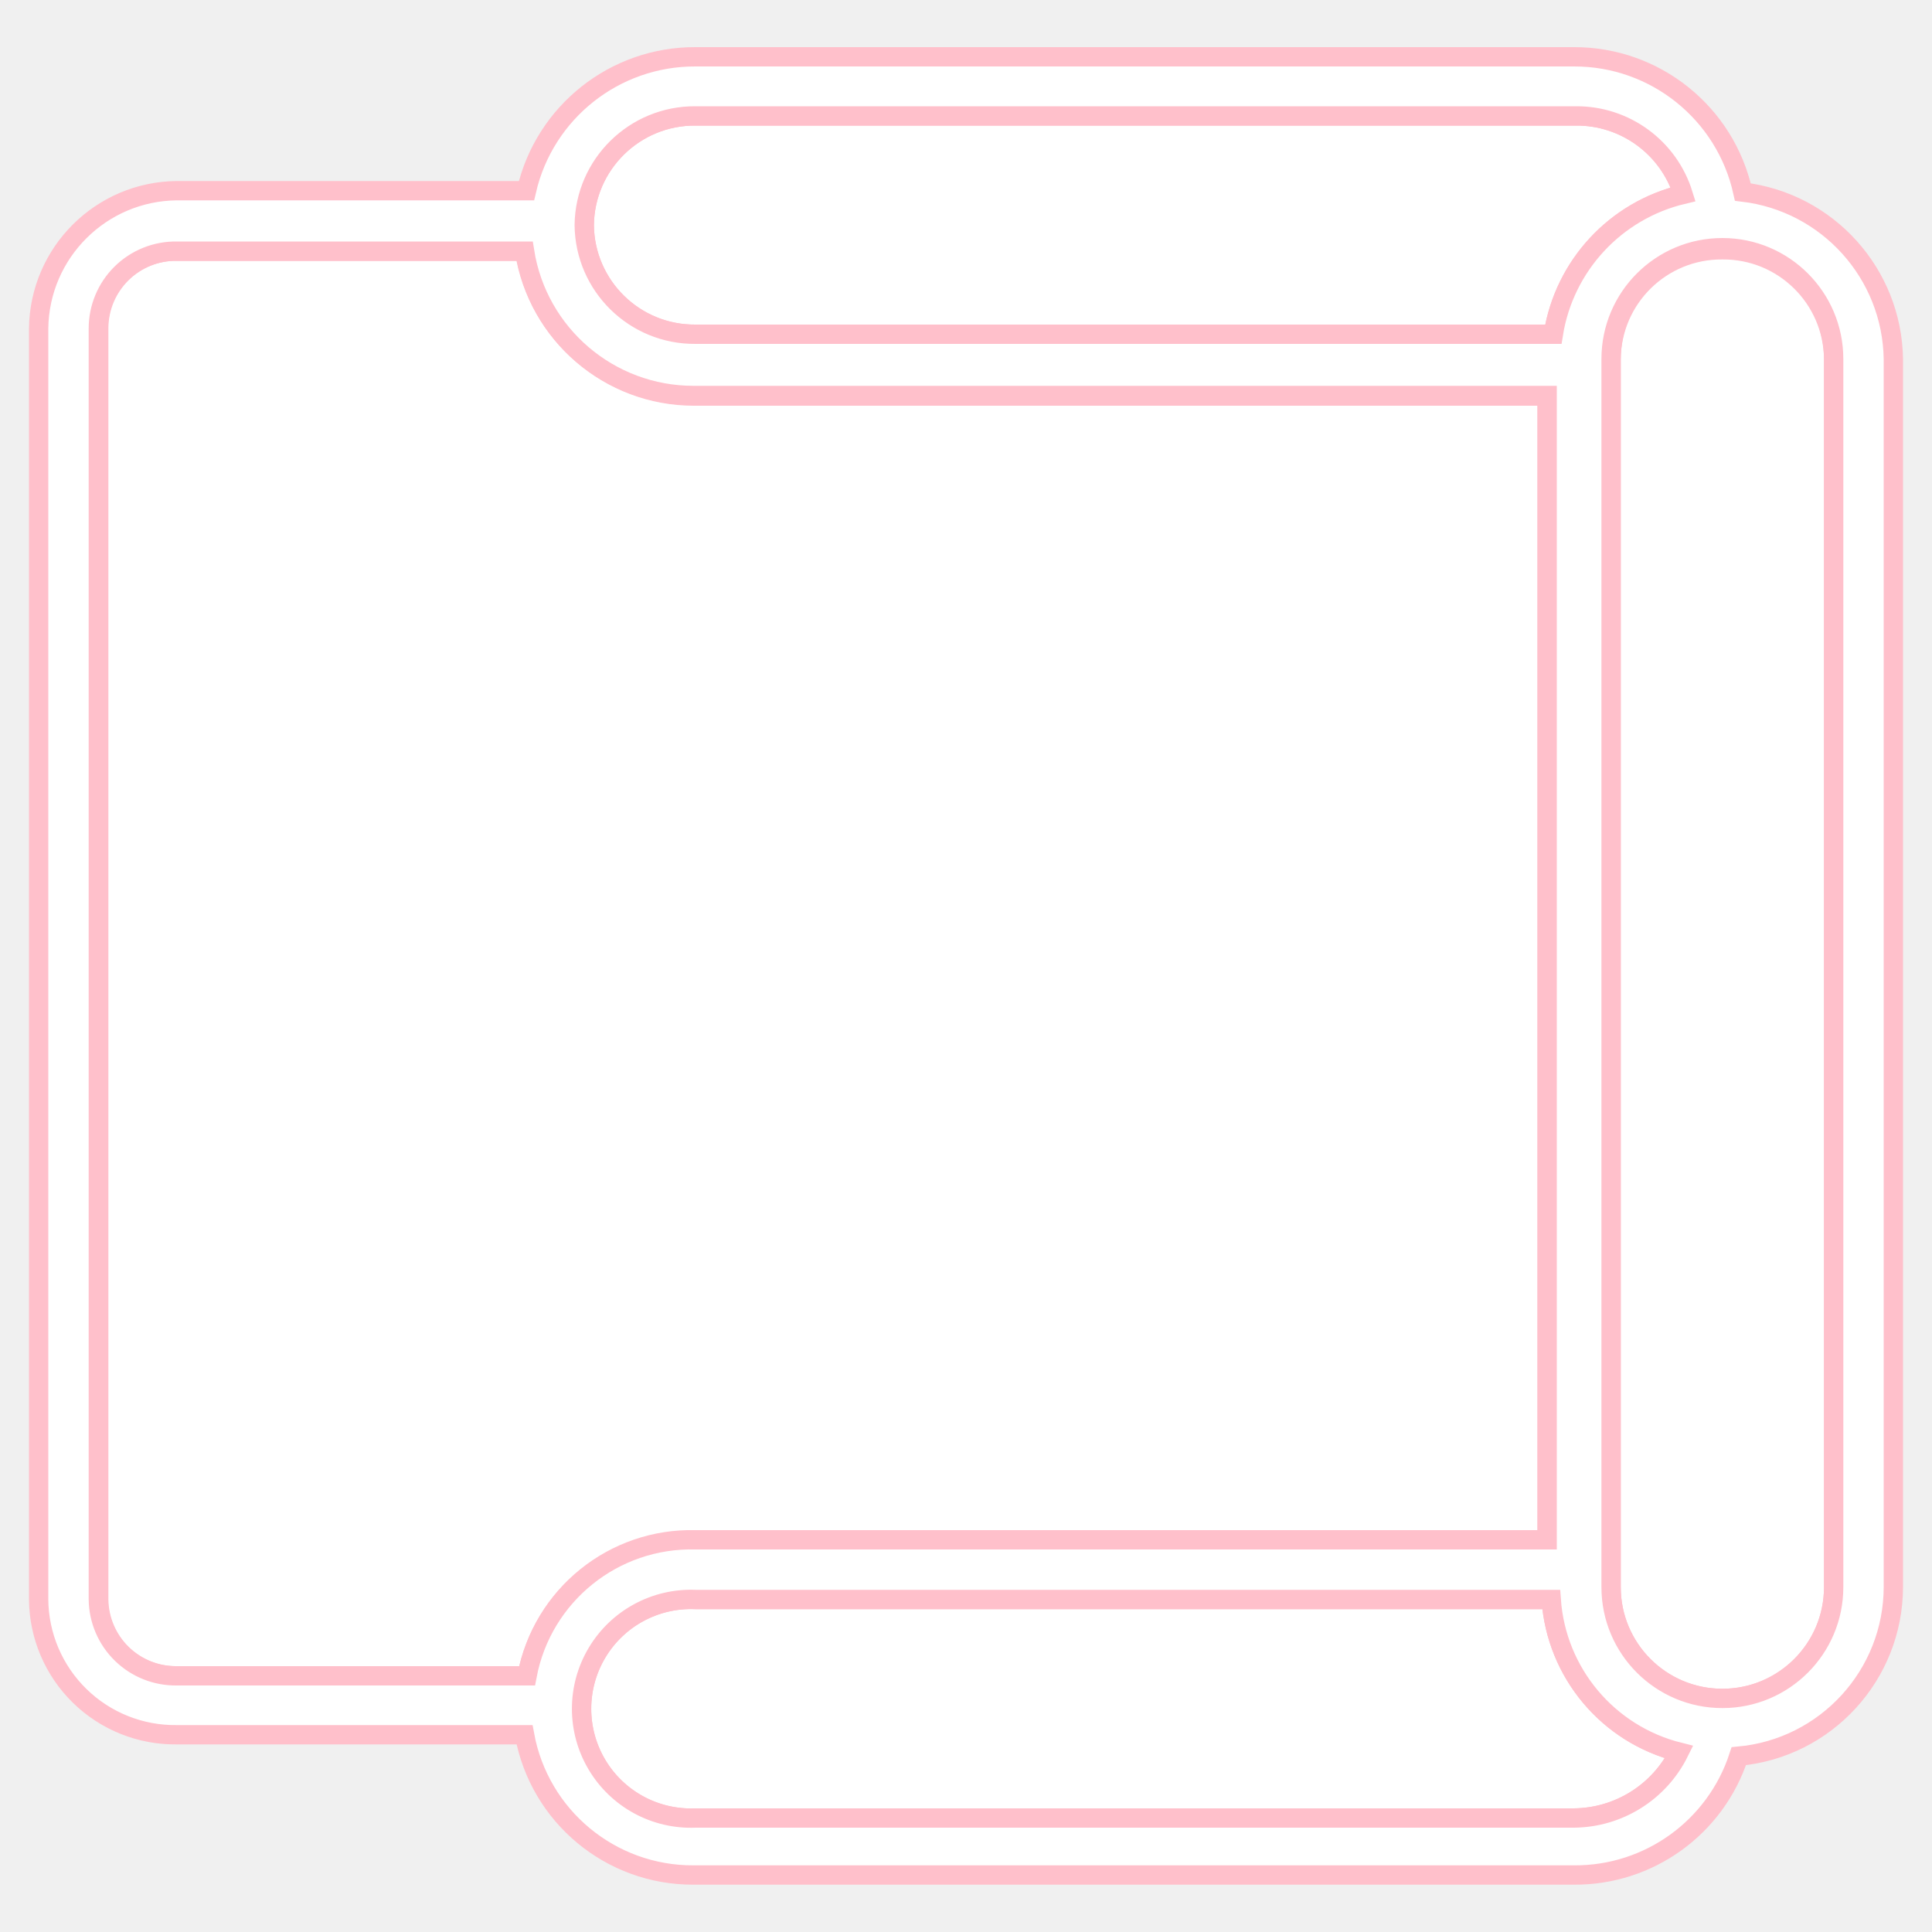
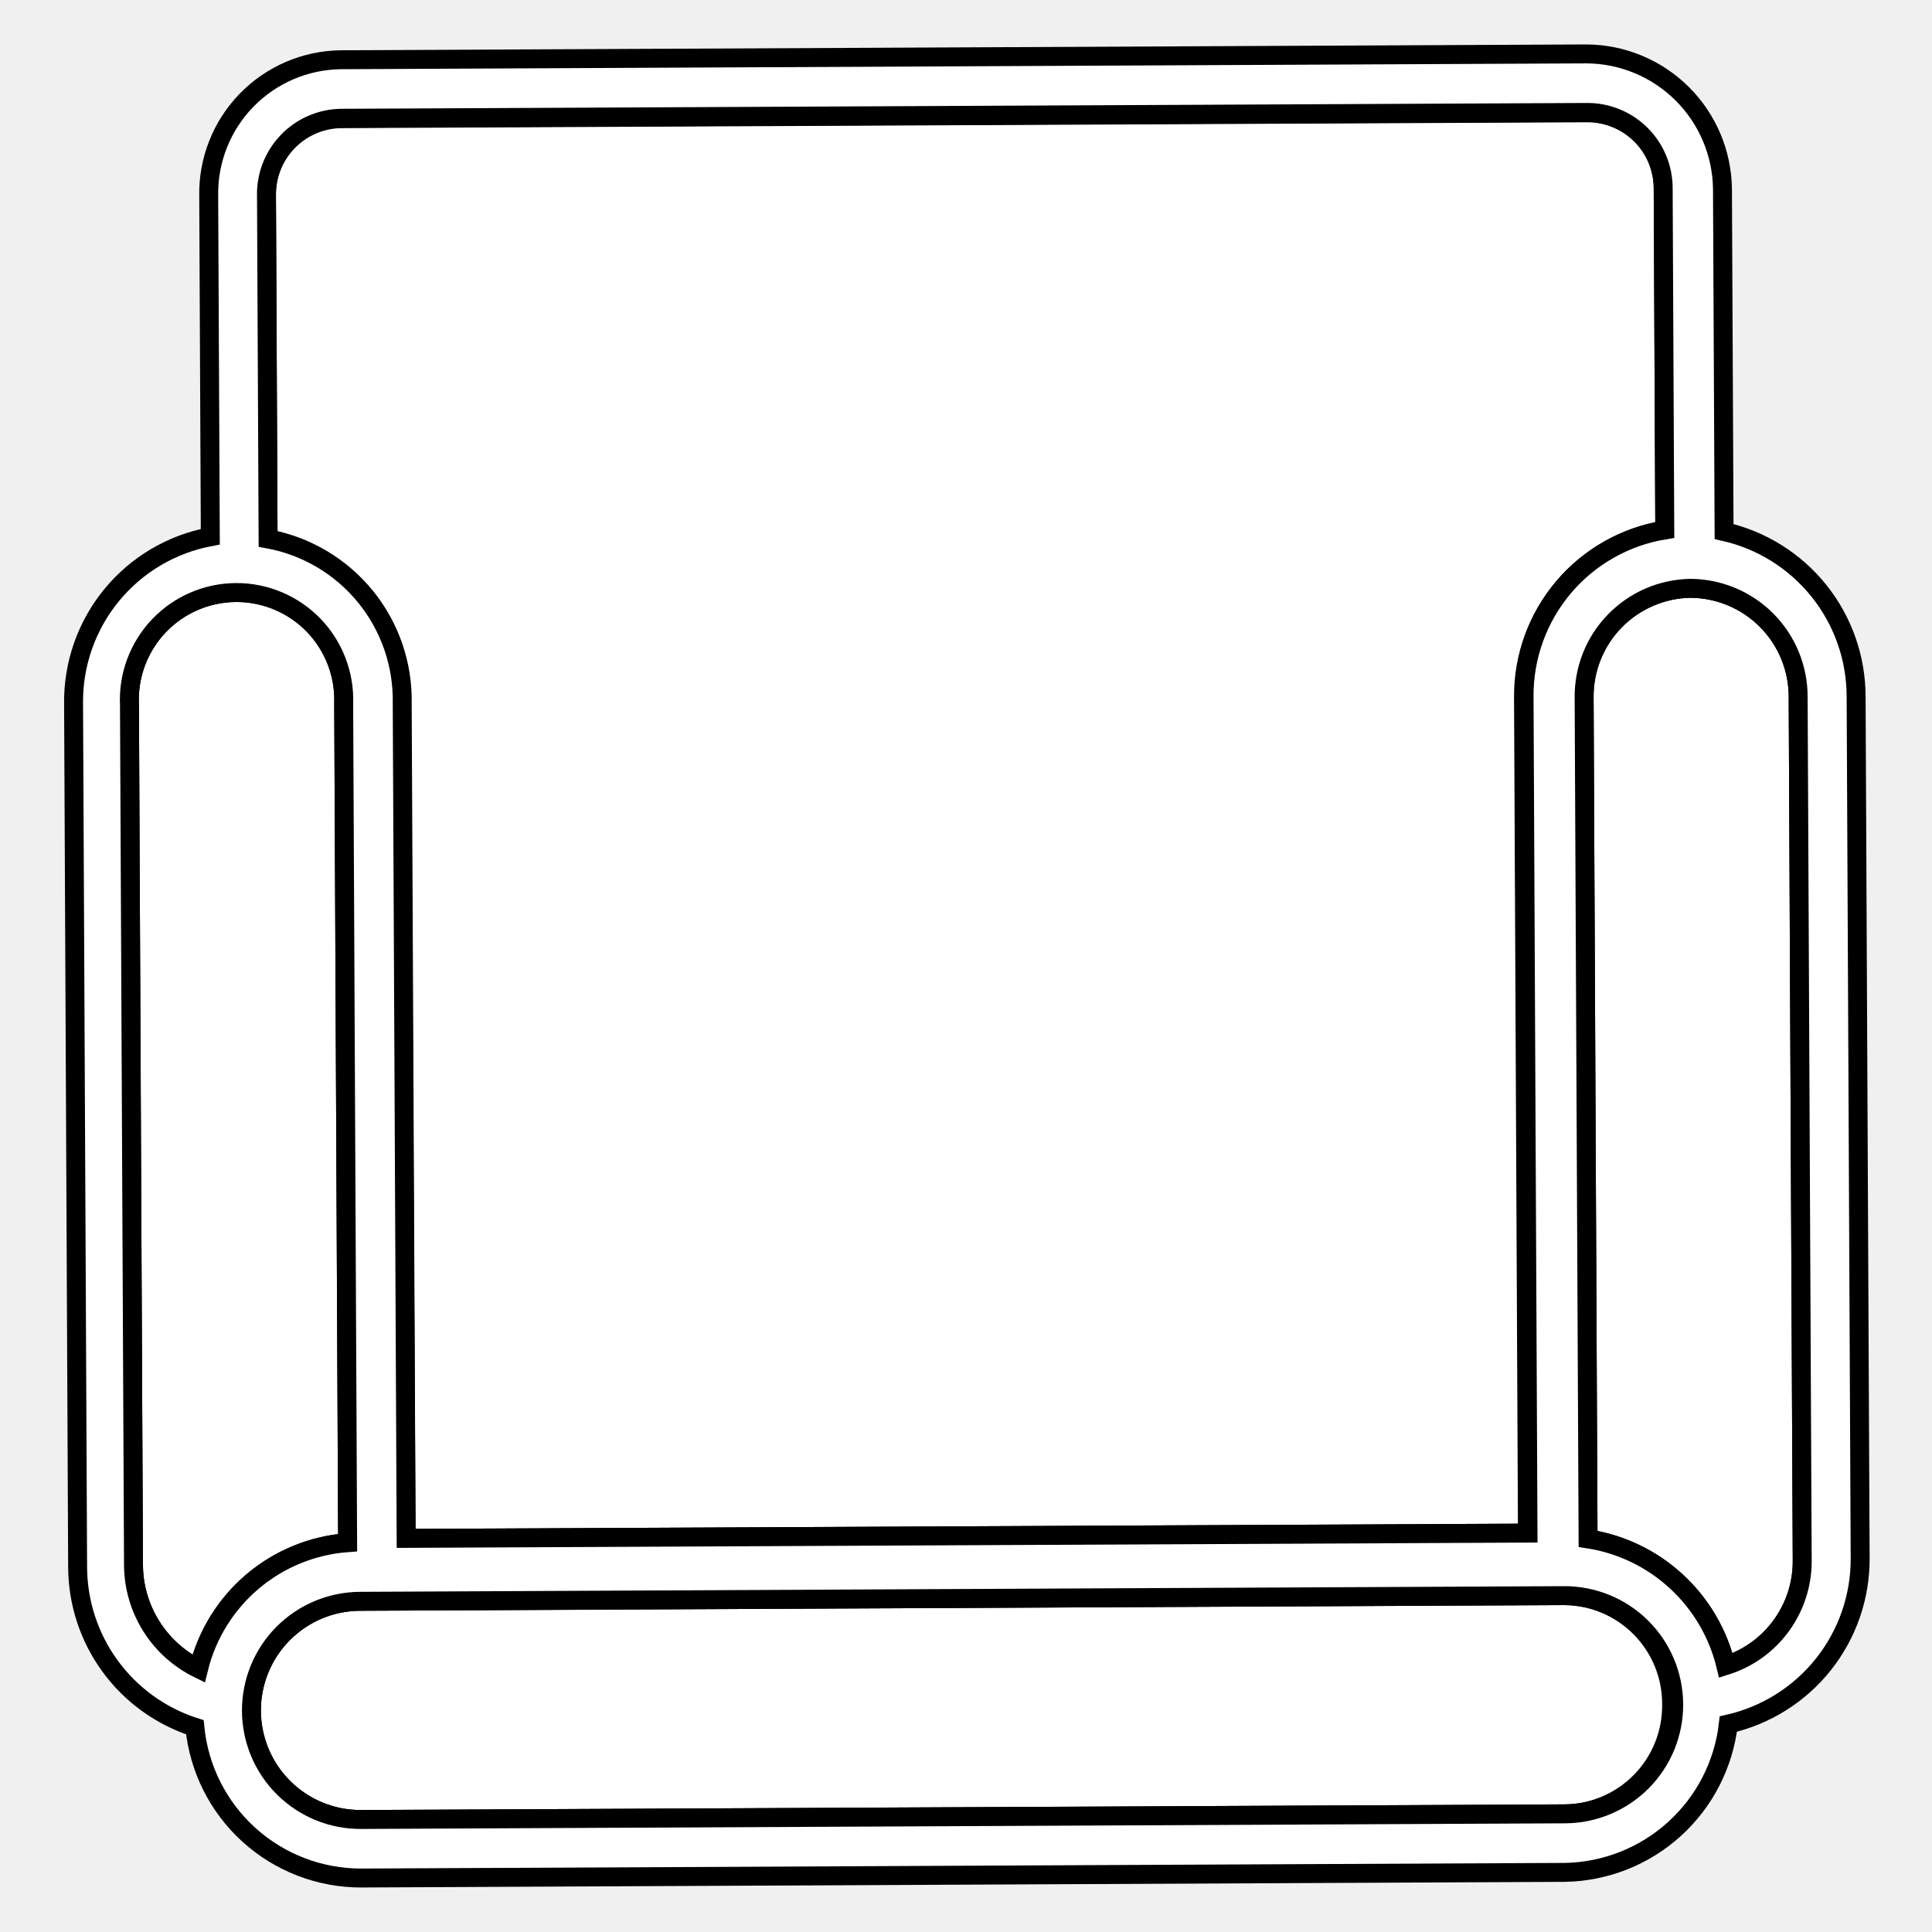
- <svg xmlns="http://www.w3.org/2000/svg" id="Layer_1" data-name="Layer 1" viewBox="0 0 100 100">
-   <defs>
-     <style>.cls-1{fill:#fff;stroke:pink;stroke-miterlimit:10;}</style>
-   </defs>
-   <path class="cls-1" d="M36,17.3H80.4a8.88,8.88,0,0,1,6.72-7.25A5.77,5.77,0,0,0,81.57,6H36a5.72,5.72,0,0,0-5.76,5.66A5.71,5.71,0,0,0,36,17.3Z" />
-   <path class="cls-1" d="M80.29,82.79H36A5.66,5.66,0,1,0,36,94.1H81.47a6.13,6.13,0,0,0,5.44-3.41A8.77,8.77,0,0,1,80.29,82.79Z" />
-   <path class="cls-1" d="M80.08,79.7V20.5H35.92A8.85,8.85,0,0,1,27.17,13h-18a4,4,0,0,0-4.06,4V82.79a4,4,0,0,0,4.06,3.95H27.28a8.65,8.65,0,0,1,8.75-7Z" />
-   <path class="cls-1" d="M89.15,12.93a5.71,5.71,0,0,0-5.76,5.65V82.15a5.76,5.76,0,0,0,11.52,0V18.58A5.71,5.71,0,0,0,89.15,12.93Z" />
-   <path class="cls-1" d="M90.21,9.94a8.93,8.93,0,0,0-8.74-7H36a8.94,8.94,0,0,0-8.75,6.93H9.15A7.22,7.22,0,0,0,2,17V82.79a7.06,7.06,0,0,0,7.15,7h18a8.85,8.85,0,0,0,8.75,7.26H81.47A8.91,8.91,0,0,0,90,90.9a8.81,8.81,0,0,0,8-8.75V18.58A8.84,8.84,0,0,0,90.21,9.94ZM36,6H81.57a5.77,5.77,0,0,1,5.55,4.06A8.88,8.88,0,0,0,80.4,17.3H36a5.71,5.71,0,0,1-5.76-5.65A5.72,5.72,0,0,1,36,6ZM27.28,86.74H9.15a4,4,0,0,1-4.06-3.95V17a4,4,0,0,1,4.06-4h18a8.85,8.85,0,0,0,8.75,7.47H80.08V79.7H36A8.65,8.65,0,0,0,27.28,86.74ZM81.47,94.1H36a5.66,5.66,0,1,1,0-11.31H80.29a8.77,8.77,0,0,0,6.62,7.9A6.13,6.13,0,0,1,81.47,94.1ZM94.91,82.15a5.76,5.76,0,0,1-11.52,0V18.58a5.76,5.76,0,0,1,11.52,0Z" />
+ <svg xmlns="http://www.w3.org/2000/svg" width="102" height="102" viewBox="0 0 102 102" fill="none">
+   <path d="M83.634 36.847L83.842 81.246C85.582 81.513 87.203 82.292 88.499 83.482C89.796 84.673 90.709 86.222 91.124 87.932C92.303 87.558 93.331 86.814 94.055 85.812C94.779 84.809 95.163 83.6 95.148 82.363L94.934 36.794C94.937 35.28 94.341 33.827 93.275 32.752C92.209 31.677 90.76 31.069 89.247 31.06C87.736 31.086 86.297 31.709 85.245 32.794C84.193 33.878 83.614 35.336 83.634 36.847V36.847Z" fill="white" stroke="black" stroke-miterlimit="10" />
+   <path d="M18.353 81.444L18.145 37.154C18.173 36.391 18.047 35.631 17.774 34.918C17.501 34.205 17.087 33.555 16.556 33.006C16.025 32.458 15.388 32.023 14.685 31.726C13.981 31.43 13.225 31.279 12.462 31.283C11.699 31.286 10.944 31.444 10.243 31.747C9.543 32.05 8.91 32.491 8.385 33.045C7.859 33.598 7.451 34.252 7.184 34.968C6.918 35.683 6.799 36.445 6.835 37.207L7.048 82.677C7.063 83.81 7.393 84.917 7.999 85.874C8.606 86.832 9.466 87.603 10.484 88.101C10.925 86.302 11.924 84.69 13.337 83.494C14.751 82.298 16.506 81.581 18.353 81.444V81.444Z" fill="white" stroke="black" stroke-miterlimit="10" />
+   <path d="M21.442 81.219L80.641 80.941L80.434 36.782C80.423 34.668 81.169 32.62 82.537 31.009C83.905 29.397 85.805 28.329 87.892 27.997L87.808 9.997C87.813 9.466 87.713 8.94 87.513 8.449C87.314 7.958 87.018 7.511 86.644 7.135C86.27 6.759 85.825 6.461 85.335 6.258C84.845 6.056 84.319 5.953 83.789 5.956L18 6.264C17.474 6.273 16.954 6.386 16.472 6.596C15.989 6.806 15.553 7.109 15.188 7.488C14.823 7.867 14.536 8.314 14.344 8.804C14.152 9.294 14.058 9.817 14.069 10.343L14.154 28.453C16.171 28.834 17.987 29.92 19.276 31.517C20.566 33.114 21.246 35.118 21.195 37.17L21.442 81.219Z" fill="white" stroke="black" stroke-miterlimit="10" />
+   <path d="M88.253 89.975C88.26 88.463 87.665 87.009 86.601 85.934C85.537 84.859 84.089 84.251 82.576 84.242L19.007 84.541C17.48 84.548 16.017 85.162 14.942 86.247C13.867 87.332 13.267 88.8 13.274 90.328C13.281 91.855 13.895 93.317 14.98 94.392C16.066 95.468 17.534 96.068 19.061 96.06L82.63 95.762C84.143 95.739 85.585 95.117 86.639 94.032C87.693 92.947 88.274 91.488 88.253 89.975V89.975Z" fill="white" stroke="black" stroke-miterlimit="10" />
+   <path d="M91.248 91.022C93.235 90.572 95.008 89.457 96.274 87.861C97.539 86.266 98.222 84.285 98.207 82.249L97.994 36.779C97.993 34.751 97.303 32.783 96.036 31.199C94.769 29.615 93.001 28.509 91.023 28.062L90.938 9.962C90.911 8.075 90.146 6.273 88.807 4.943C87.468 3.613 85.662 2.86 83.774 2.846L17.985 3.154C17.055 3.167 16.137 3.362 15.284 3.73C14.43 4.098 13.657 4.631 13.01 5.299C12.362 5.966 11.853 6.755 11.512 7.619C11.17 8.484 11.002 9.408 11.019 10.337L11.103 28.337C9.06 28.72 7.217 29.81 5.897 31.416C4.577 33.023 3.864 35.042 3.884 37.121L4.098 82.691C4.095 84.581 4.693 86.423 5.805 87.952C6.918 89.48 8.488 90.615 10.288 91.192C10.5 93.374 11.518 95.398 13.143 96.87C14.768 98.342 16.883 99.155 19.076 99.15L82.645 98.852C84.784 98.809 86.834 97.991 88.416 96.551C89.998 95.111 91.004 93.147 91.248 91.022V91.022ZM94.934 36.794L95.148 82.363C95.162 83.601 94.777 84.811 94.051 85.814C93.325 86.817 92.295 87.56 91.114 87.932C90.7 86.223 89.788 84.675 88.493 83.485C87.199 82.294 85.58 81.515 83.842 81.246L83.634 36.847C83.614 35.334 84.194 33.875 85.248 32.79C86.303 31.705 87.744 31.083 89.257 31.06C90.769 31.072 92.215 31.681 93.278 32.755C94.342 33.83 94.937 35.282 94.934 36.794V36.794ZM14.154 28.453L14.069 10.323C14.058 9.797 14.152 9.274 14.344 8.784C14.536 8.294 14.823 7.847 15.188 7.468C15.553 7.089 15.989 6.786 16.472 6.576C16.954 6.366 17.473 6.253 18 6.244L83.789 5.936C84.319 5.933 84.845 6.036 85.335 6.238C85.825 6.441 86.27 6.739 86.644 7.115C87.018 7.491 87.314 7.938 87.513 8.429C87.713 8.92 87.813 9.446 87.808 9.977L87.892 27.977C85.81 28.315 83.918 29.387 82.556 30.997C81.194 32.608 80.452 34.652 80.463 36.761L80.671 80.941L21.442 81.219L21.235 37.14C21.277 35.087 20.588 33.086 19.291 31.494C17.994 29.903 16.173 28.825 14.154 28.453V28.453ZM7.048 82.677L6.835 37.207C6.799 36.445 6.918 35.683 7.184 34.968C7.451 34.252 7.859 33.598 8.385 33.045C8.91 32.491 9.543 32.05 10.243 31.747C10.944 31.444 11.699 31.286 12.462 31.283C13.225 31.279 13.981 31.43 14.685 31.726C15.388 32.023 16.025 32.458 16.556 33.006C17.087 33.555 17.501 34.205 17.774 34.918C18.047 35.631 18.173 36.391 18.145 37.154L18.353 81.444C16.506 81.581 14.751 82.298 13.337 83.494C11.924 84.69 10.925 86.302 10.484 88.101C9.466 87.603 8.606 86.832 7.999 85.874C7.393 84.917 7.063 83.81 7.048 82.677V82.677ZM19.061 96.06C17.534 96.068 16.066 95.468 14.98 94.392C13.895 93.317 13.281 91.855 13.274 90.328C13.267 88.8 13.867 87.332 14.942 86.247C16.017 85.162 17.48 84.548 19.007 84.541L82.576 84.242C84.104 84.235 85.572 84.835 86.657 85.91C87.743 86.985 88.356 88.447 88.363 89.975C88.371 91.503 87.771 92.971 86.695 94.056C85.62 95.141 84.158 95.755 82.63 95.762L19.061 96.06Z" fill="white" stroke="black" stroke-miterlimit="10" />
</svg>
